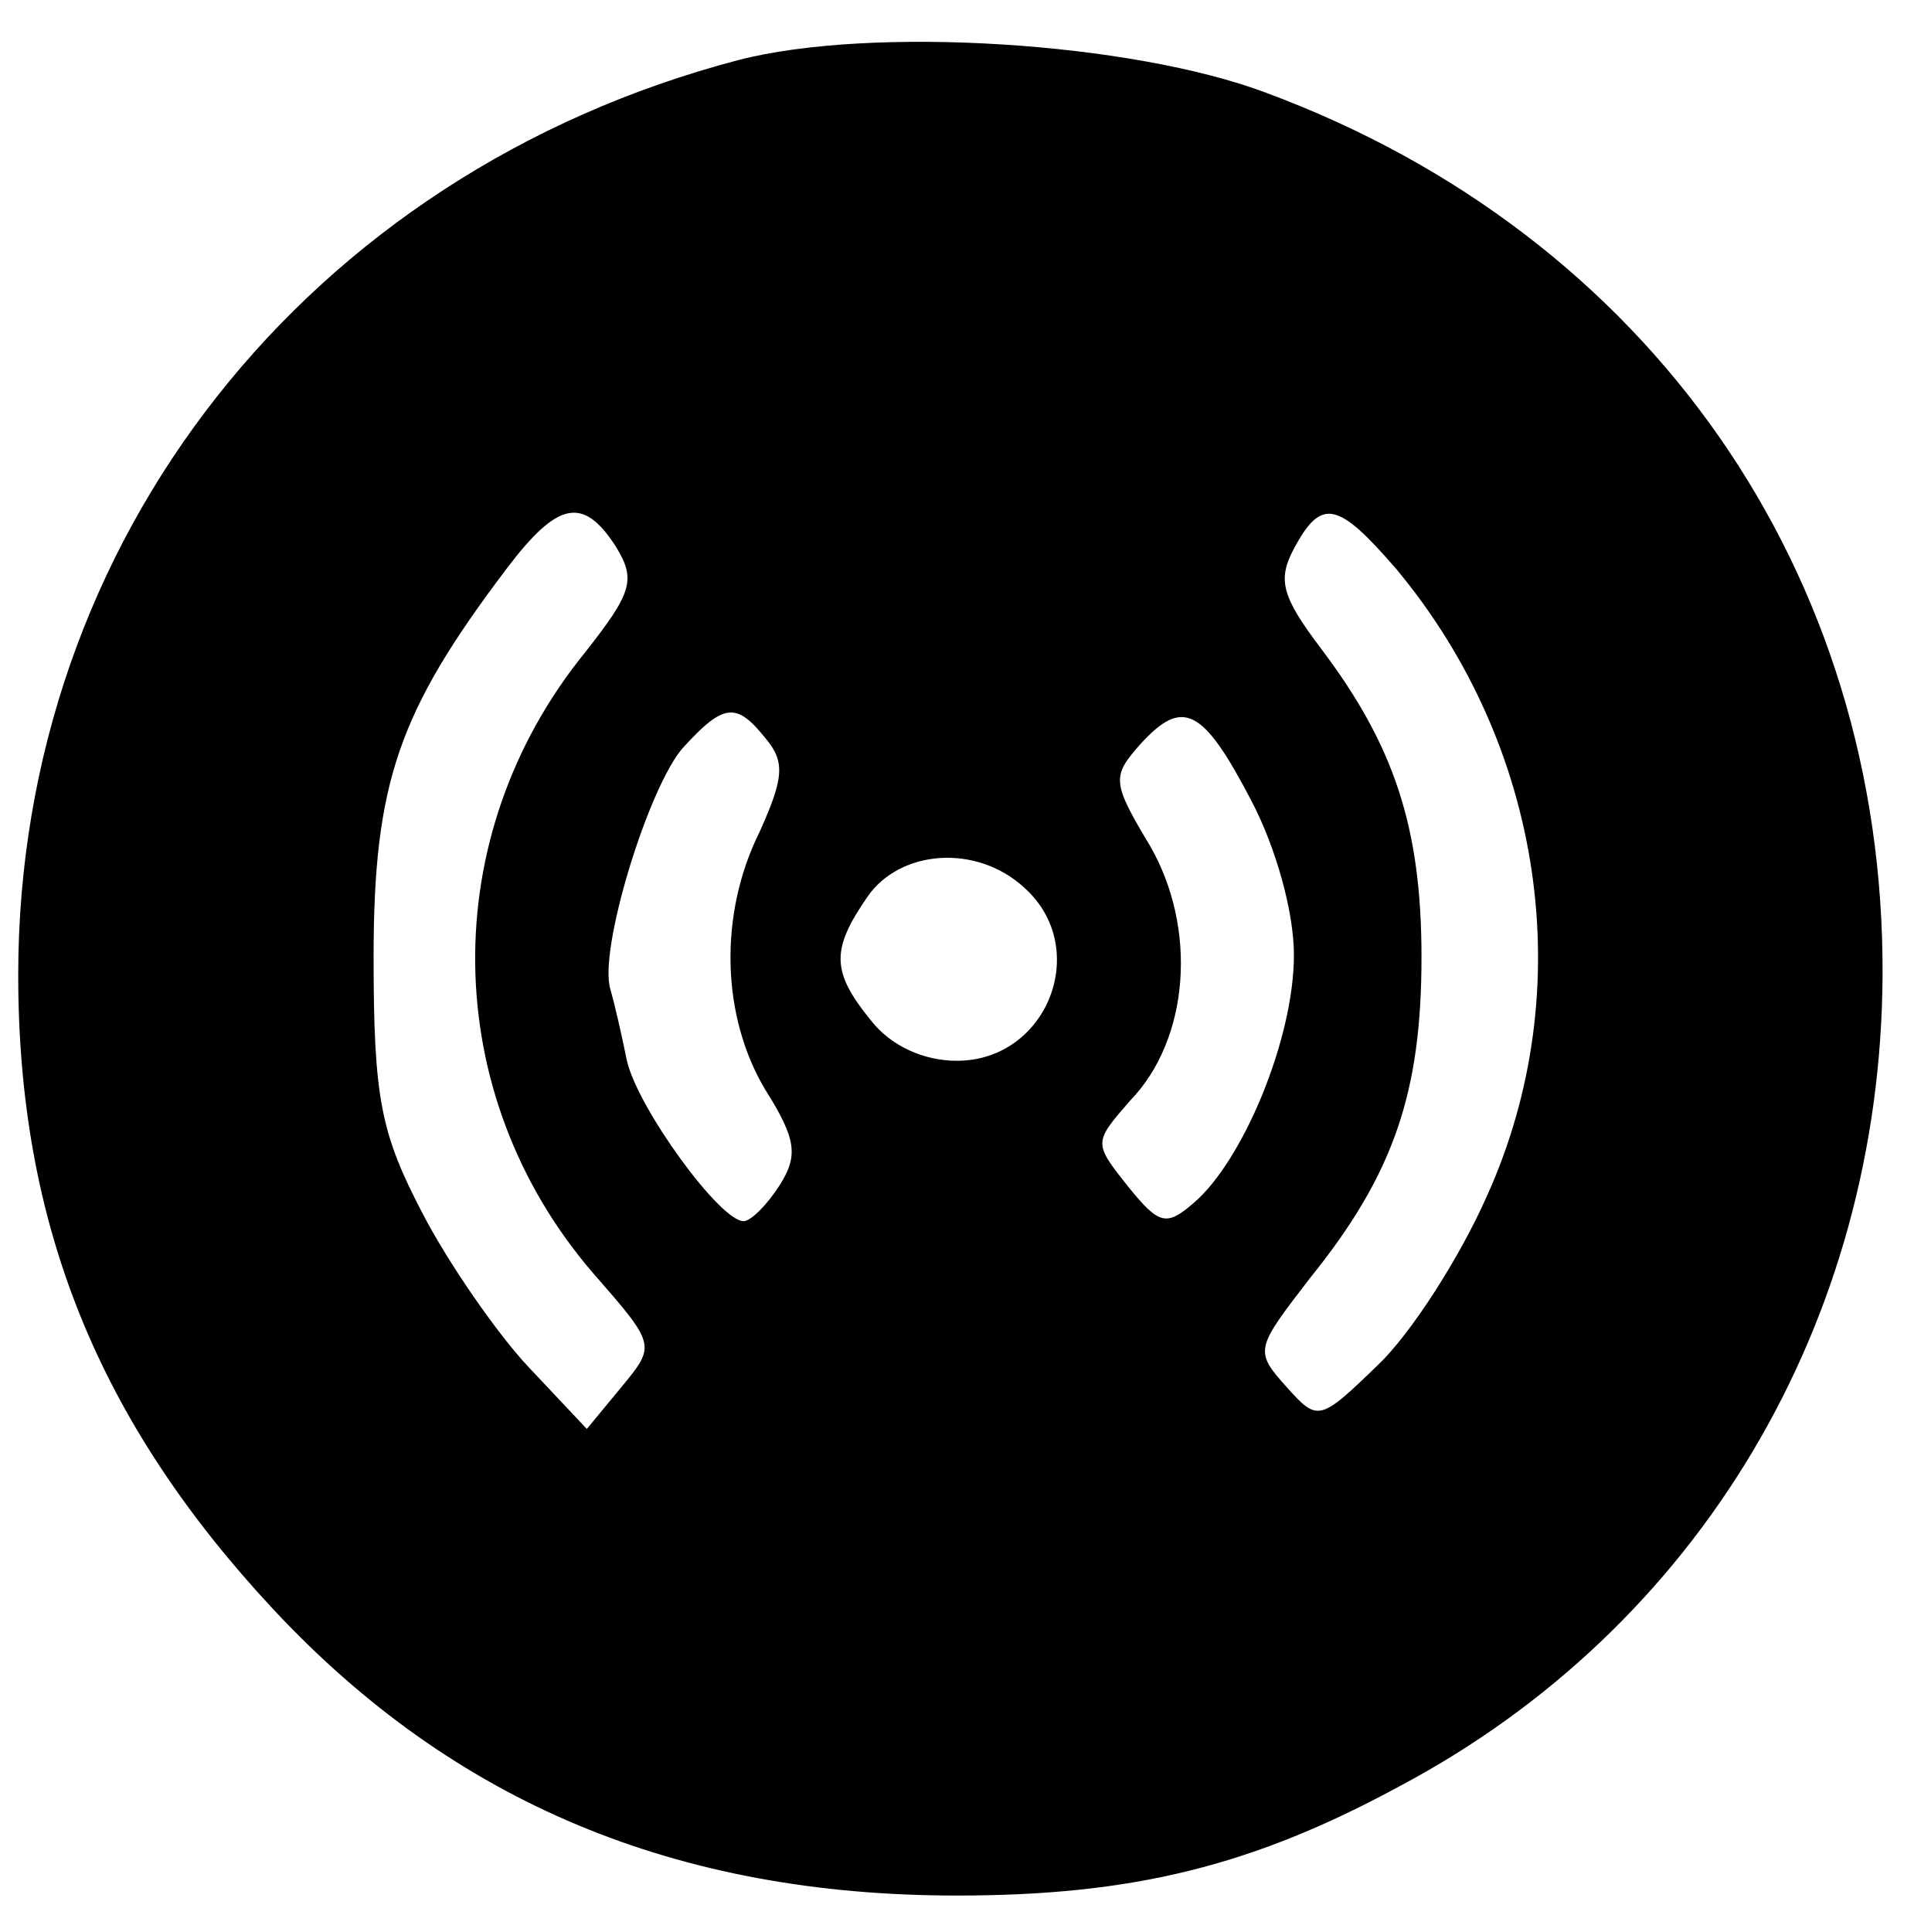
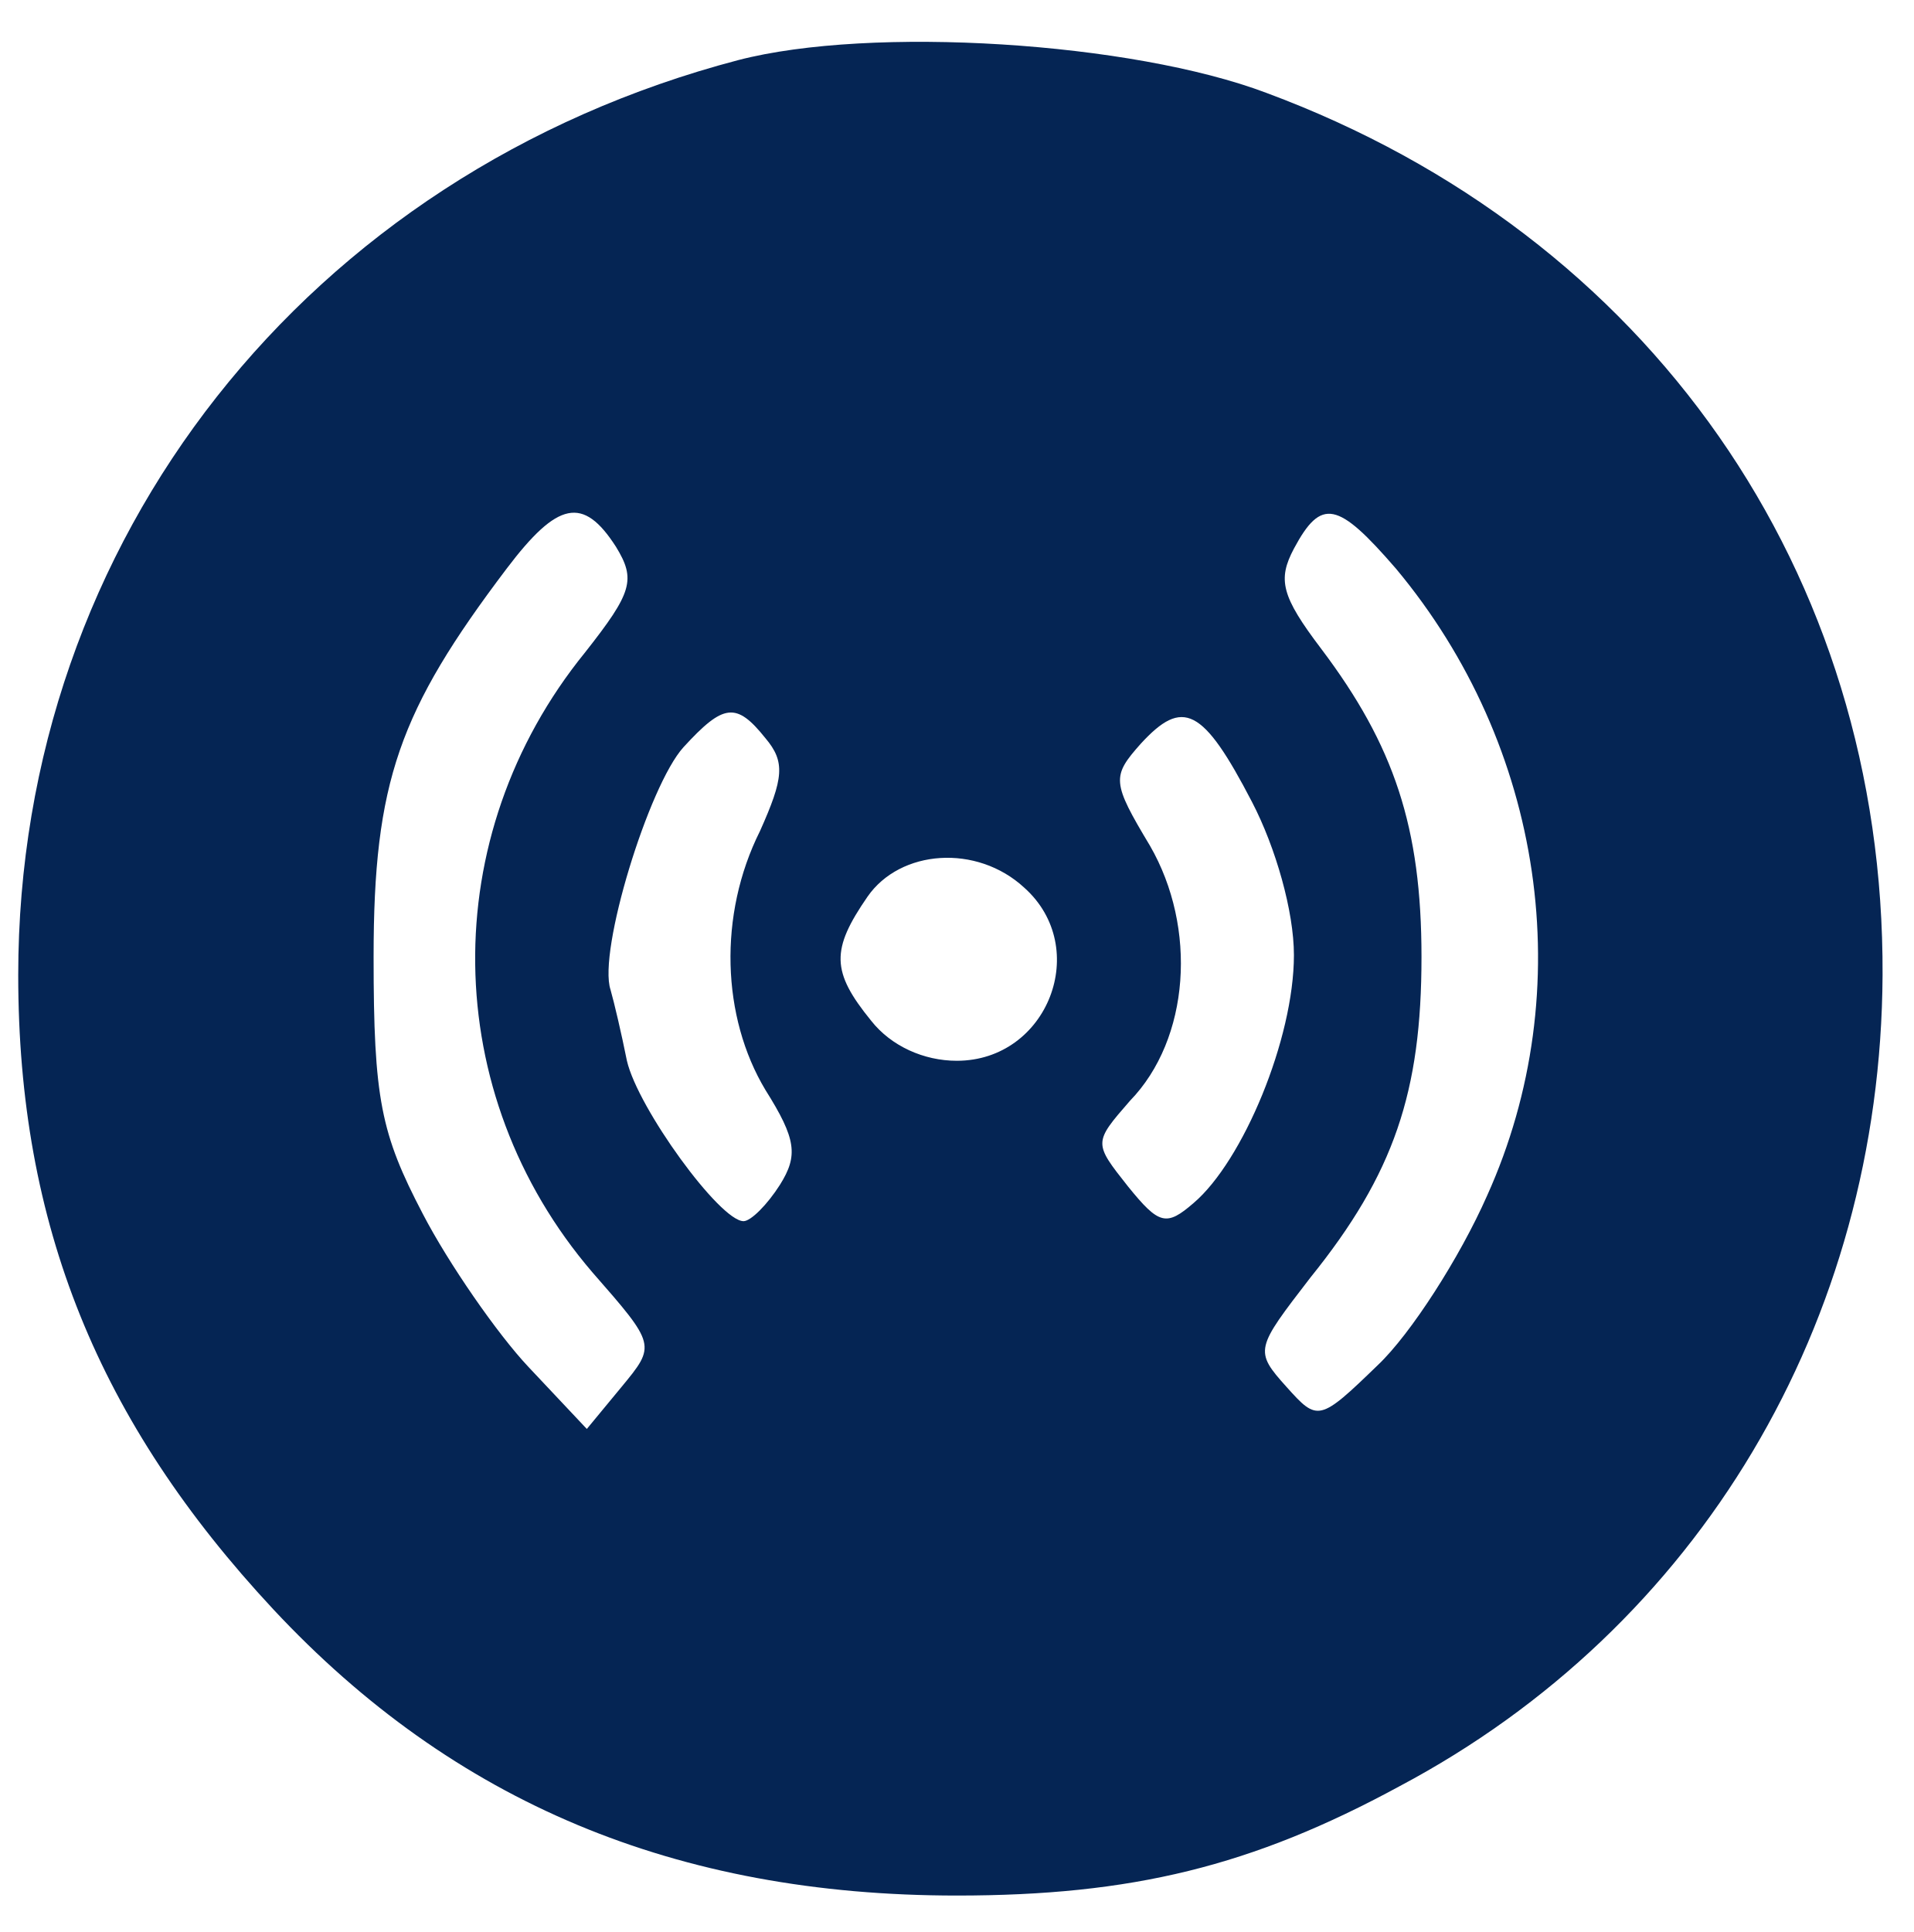
<svg xmlns="http://www.w3.org/2000/svg" version="1.0" width="105pt" height="106pt" viewBox="0 0 105 106" preserveAspectRatio="xMidYMid meet">
-   <g transform="translate(0,106) scale(0.1,-0.1)" fill="#000000" stroke="none">
+   <g transform="translate(0,106) scale(0.1,-0.1)" fill="#052554" stroke="none">
    <path d="M405 1027 c-236 -62 -395 -263 -395 -502 0 -137 44 -245 140 -348 99 -106 221 -157 375 -157 96 0 162 16 243 60 164 87 264 254 265 445 1 221 -128 406 -338 484 -74 28 -217 37 -290 18z m-67 -267 c11 -18 9 -25 -17 -58 -82 -101 -80 -242 4 -340 35 -40 35 -40 16 -63 l-19 -23 -32 34 c-17 18 -44 57 -58 84 -23 44 -27 63 -27 141 0 96 14 135 73 213 28 37 42 40 60 12z m428 -12 c81 -97 101 -231 50 -344 -15 -34 -42 -76 -60 -93 -32 -31 -33 -31 -50 -12 -18 20 -17 21 13 60 46 57 61 102 61 176 0 71 -15 116 -55 169 -22 29 -24 38 -15 55 15 28 24 26 56 -11z m-346 -93 c11 -13 10 -22 -3 -51 -23 -46 -21 -102 3 -142 17 -27 18 -36 8 -52 -7 -11 -16 -20 -20 -20 -13 0 -58 62 -64 88 -3 15 -7 32 -9 39 -7 21 21 112 40 133 22 24 29 25 45 5z m267 -35 c13 -25 23 -60 23 -84 0 -46 -28 -113 -55 -136 -15 -13 -19 -12 -36 9 -19 24 -19 24 1 47 33 34 37 95 11 140 -21 35 -21 38 -5 56 23 25 34 20 61 -32z m-125 -47 c37 -33 13 -95 -37 -95 -18 0 -36 8 -47 22 -22 27 -22 39 -2 68 18 26 60 29 86 5z" />
  </g>
</svg>
